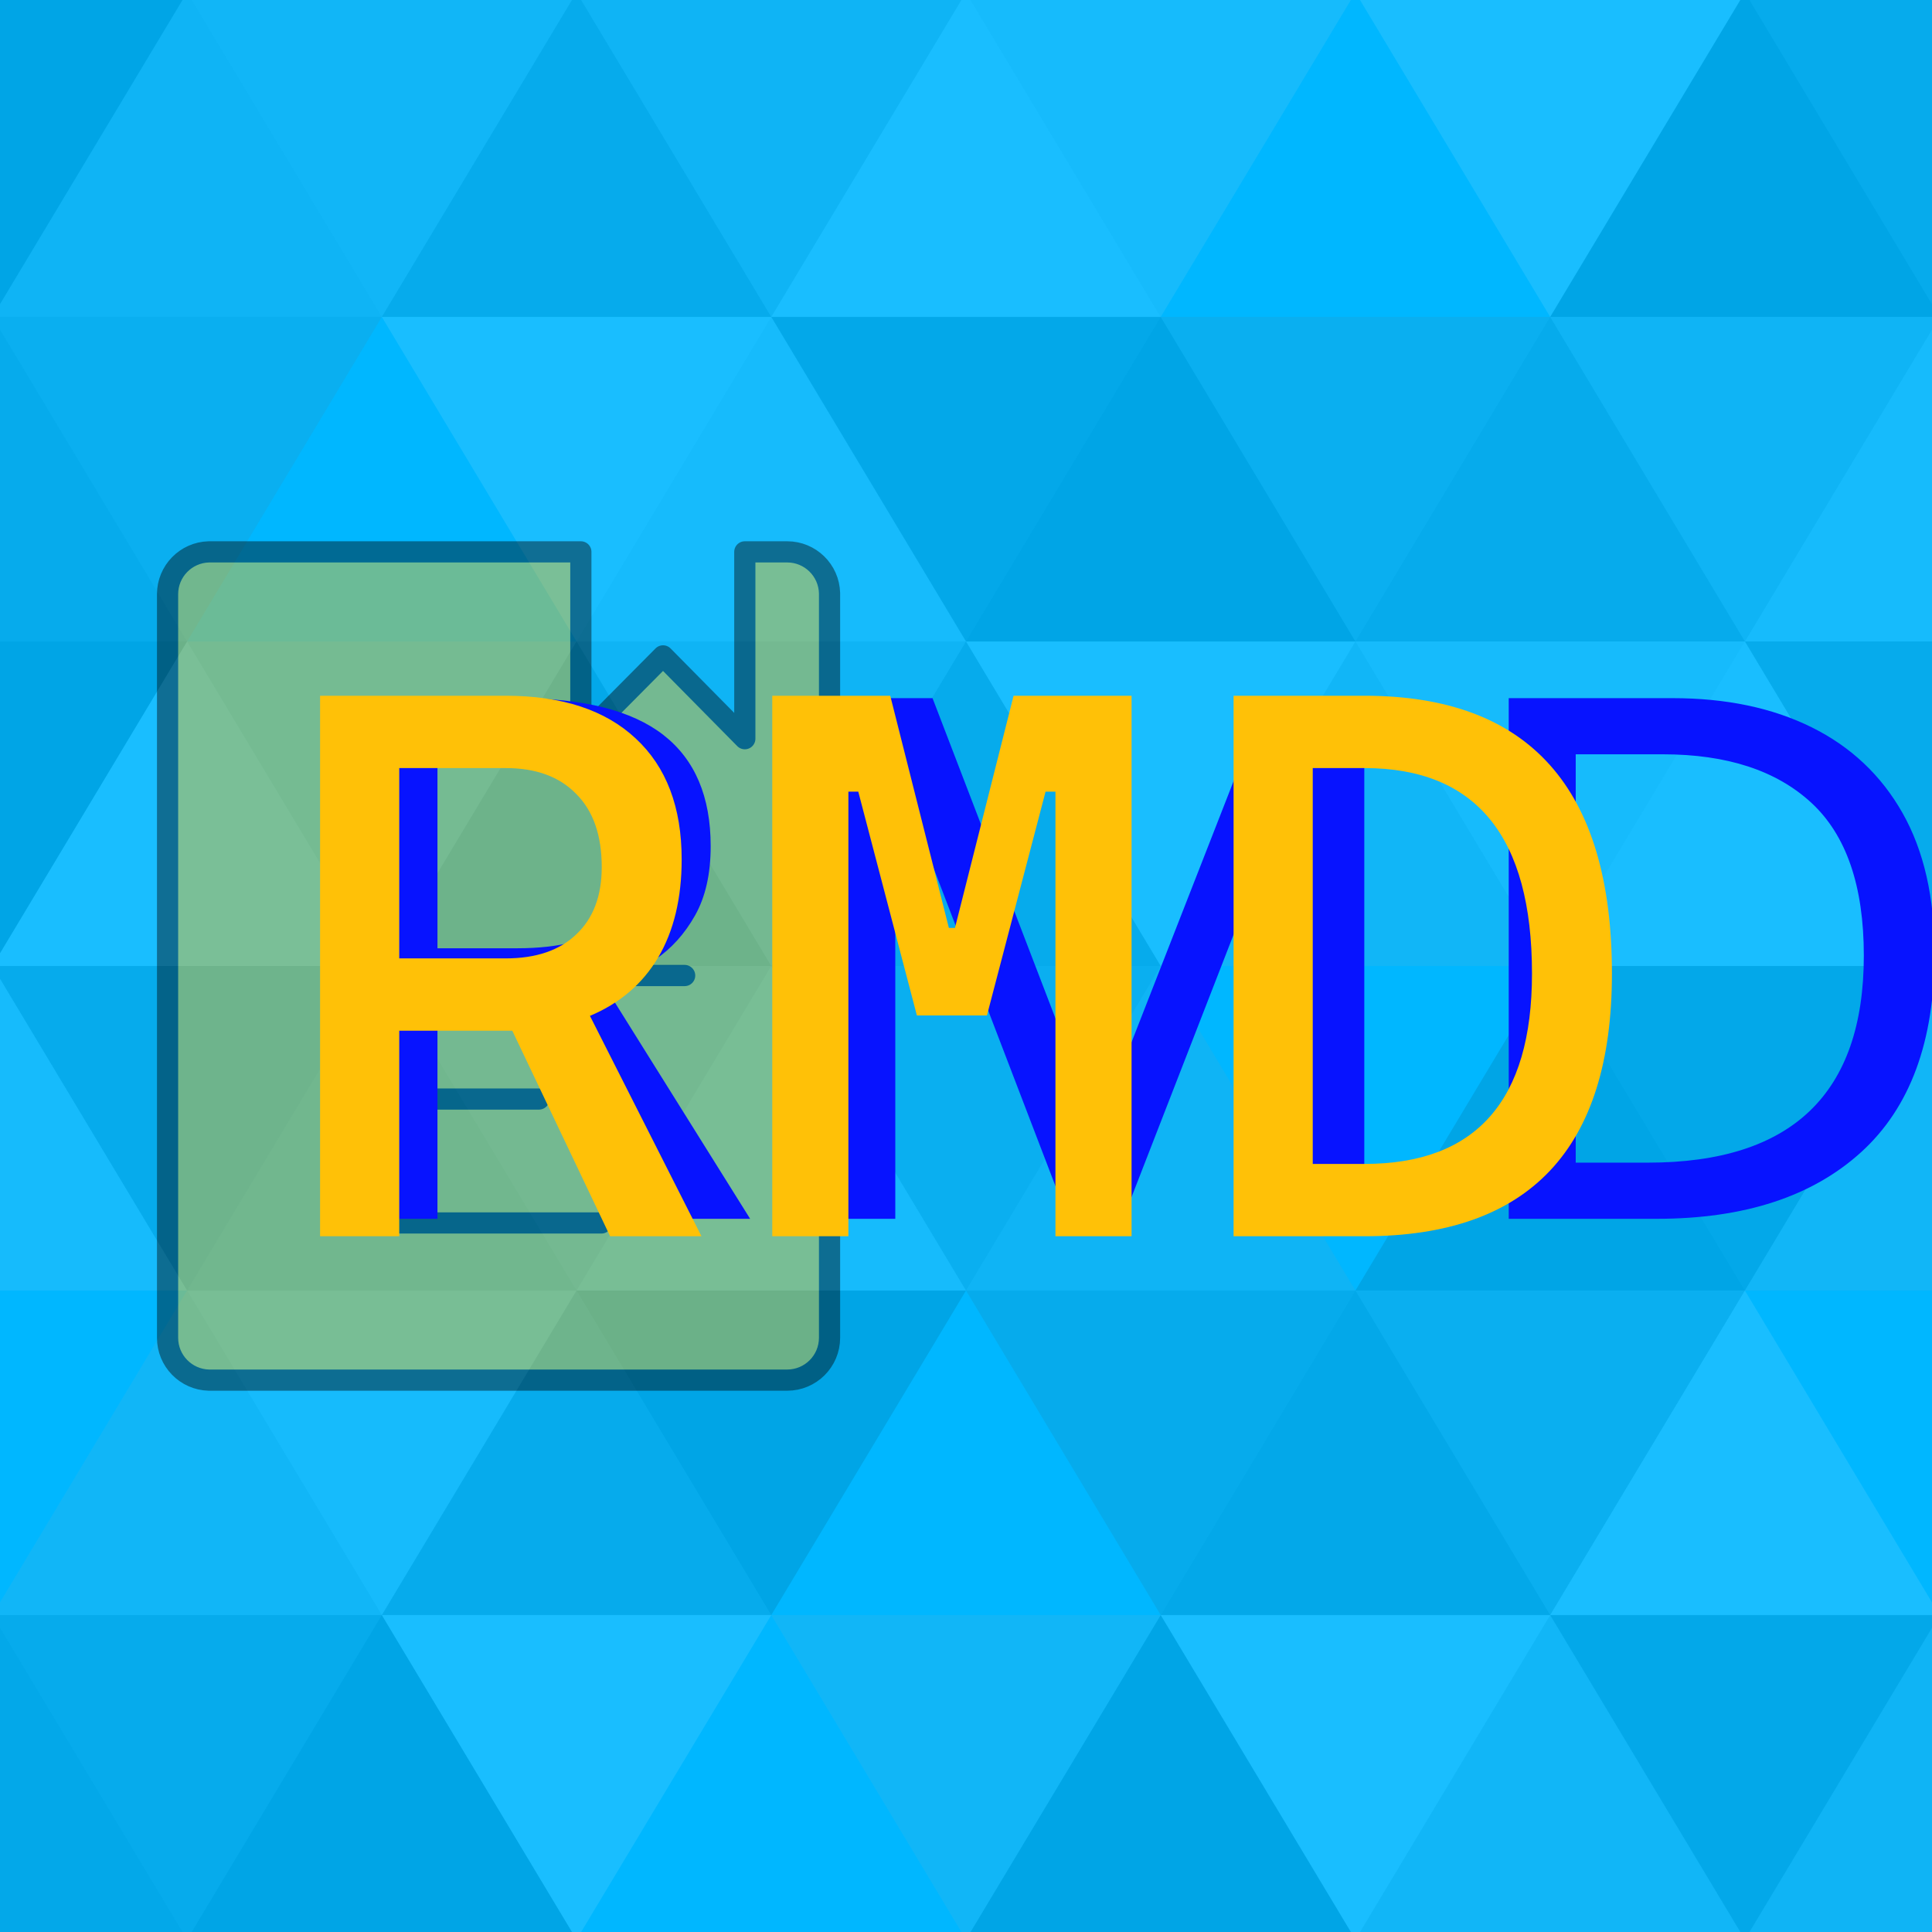
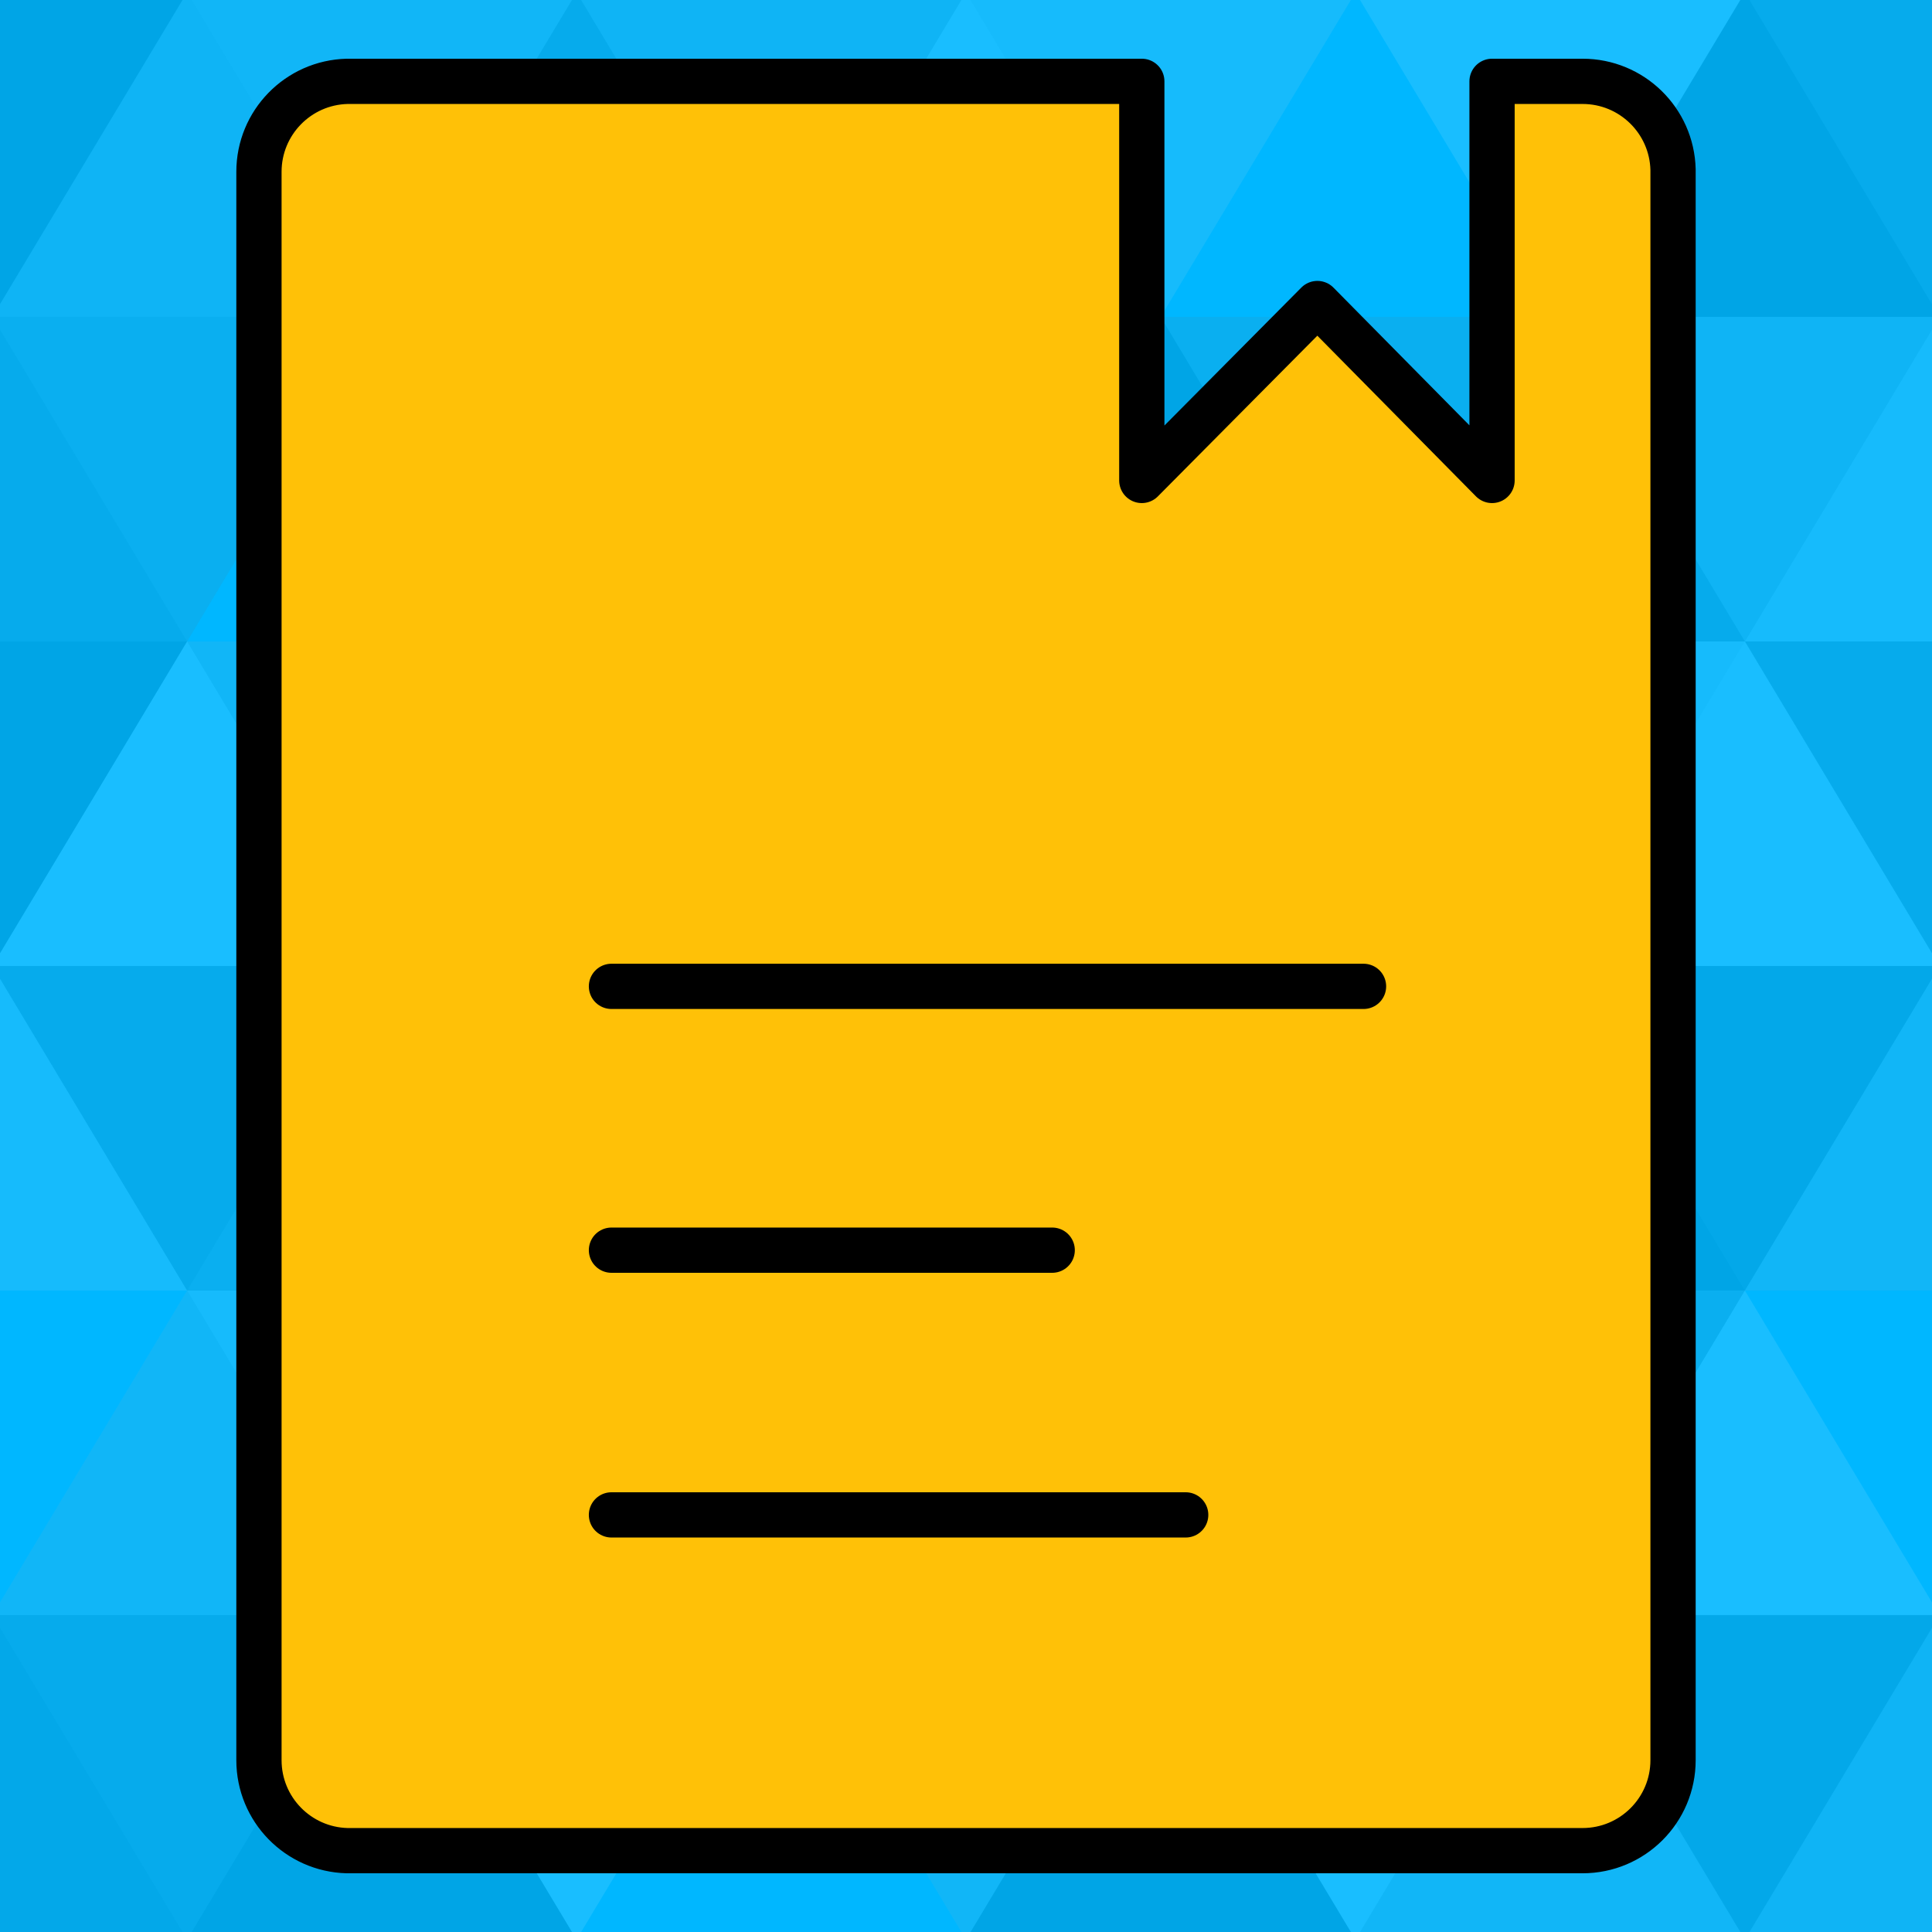
<svg xmlns="http://www.w3.org/2000/svg" width="2000mm" height="2000mm" viewBox="0 0 2000 2000" version="1.1" id="svg1" xml:space="preserve">
  <defs id="defs1">
    <rect x="341.212" y="-4754.217" width="523.191" height="12988.794" id="rect3" />
    <rect x="-2161.008" y="1273.857" width="9986.13" height="5231.913" id="rect2" />
    <style id="style1">.cls-1{fill:none;stroke:#000000;stroke-linecap:round;stroke-linejoin:round;}</style>
  </defs>
  <g id="layer1">
    <g id="g1" transform="matrix(2.239756,0,0,2.239756,-209.468,-7.890028)">
      <rect fill="#00b7ff" width="1080" height="900" id="rect1" x="0" y="0" />
      <g fill-opacity="0.1" id="g69">
        <polygon fill="#444444" points="90,150 0,300 180,300 " id="polygon1" />
        <polygon points="90,150 180,0 0,0 " id="polygon2" />
        <polygon fill="#aaaaaa" points="270,150 360,0 180,0 " id="polygon3" />
        <polygon fill="#dddddd" points="450,150 360,300 540,300 " id="polygon4" />
        <polygon fill="#999999" points="450,150 540,0 360,0 " id="polygon5" />
        <polygon points="630,150 540,300 720,300 " id="polygon6" />
        <polygon fill="#dddddd" points="630,150 720,0 540,0 " id="polygon7" />
        <polygon fill="#444444" points="810,150 720,300 900,300 " id="polygon8" />
        <polygon fill="#ffffff" points="810,150 900,0 720,0 " id="polygon9" />
        <polygon fill="#dddddd" points="990,150 900,300 1080,300 " id="polygon10" />
        <polygon fill="#444444" points="990,150 1080,0 900,0 " id="polygon11" />
        <polygon fill="#dddddd" points="90,450 0,600 180,600 " id="polygon12" />
        <polygon points="90,450 180,300 0,300 " id="polygon13" />
        <polygon fill="#666666" points="270,450 180,600 360,600 " id="polygon14" />
        <polygon fill="#aaaaaa" points="270,450 360,300 180,300 " id="polygon15" />
        <polygon fill="#dddddd" points="450,450 360,600 540,600 " id="polygon16" />
        <polygon fill="#999999" points="450,450 540,300 360,300 " id="polygon17" />
        <polygon fill="#999999" points="630,450 540,600 720,600 " id="polygon18" />
        <polygon fill="#ffffff" points="630,450 720,300 540,300 " id="polygon19" />
        <polygon points="810,450 720,600 900,600 " id="polygon20" />
        <polygon fill="#dddddd" points="810,450 900,300 720,300 " id="polygon21" />
        <polygon fill="#aaaaaa" points="990,450 900,600 1080,600 " id="polygon22" />
        <polygon fill="#444444" points="990,450 1080,300 900,300 " id="polygon23" />
        <polygon fill="#222222" points="90,750 0,900 180,900 " id="polygon24" />
        <polygon points="270,750 180,900 360,900 " id="polygon25" />
        <polygon fill="#dddddd" points="270,750 360,600 180,600 " id="polygon26" />
        <polygon points="450,750 540,600 360,600 " id="polygon27" />
        <polygon points="630,750 540,900 720,900 " id="polygon28" />
        <polygon fill="#444444" points="630,750 720,600 540,600 " id="polygon29" />
        <polygon fill="#aaaaaa" points="810,750 720,900 900,900 " id="polygon30" />
        <polygon fill="#666666" points="810,750 900,600 720,600 " id="polygon31" />
        <polygon fill="#999999" points="990,750 900,900 1080,900 " id="polygon32" />
        <polygon fill="#999999" points="180,0 90,150 270,150 " id="polygon33" />
        <polygon fill="#444444" points="360,0 270,150 450,150 " id="polygon34" />
        <polygon fill="#ffffff" points="540,0 450,150 630,150 " id="polygon35" />
        <polygon points="900,0 810,150 990,150 " id="polygon36" />
        <polygon fill="#222222" points="0,300 -90,450 90,450 " id="polygon37" />
        <polygon fill="#ffffff" points="0,300 90,150 -90,150 " id="polygon38" />
        <polygon fill="#ffffff" points="180,300 90,450 270,450 " id="polygon39" />
        <polygon fill="#666666" points="180,300 270,150 90,150 " id="polygon40" />
        <polygon fill="#222222" points="360,300 270,450 450,450 " id="polygon41" />
        <polygon fill="#ffffff" points="360,300 450,150 270,150 " id="polygon42" />
        <polygon fill="#444444" points="540,300 450,450 630,450 " id="polygon43" />
        <polygon fill="#222222" points="540,300 630,150 450,150 " id="polygon44" />
        <polygon fill="#aaaaaa" points="720,300 630,450 810,450 " id="polygon45" />
        <polygon fill="#666666" points="720,300 810,150 630,150 " id="polygon46" />
        <polygon fill="#ffffff" points="900,300 810,450 990,450 " id="polygon47" />
        <polygon fill="#999999" points="900,300 990,150 810,150 " id="polygon48" />
        <polygon points="0,600 -90,750 90,750 " id="polygon49" />
        <polygon fill="#666666" points="0,600 90,450 -90,450 " id="polygon50" />
        <polygon fill="#aaaaaa" points="180,600 90,750 270,750 " id="polygon51" />
        <polygon fill="#444444" points="180,600 270,450 90,450 " id="polygon52" />
        <polygon fill="#444444" points="360,600 270,750 450,750 " id="polygon53" />
        <polygon fill="#999999" points="360,600 450,450 270,450 " id="polygon54" />
        <polygon fill="#666666" points="540,600 630,450 450,450 " id="polygon55" />
        <polygon fill="#222222" points="720,600 630,750 810,750 " id="polygon56" />
        <polygon fill="#ffffff" points="900,600 810,750 990,750 " id="polygon57" />
        <polygon fill="#222222" points="900,600 990,450 810,450 " id="polygon58" />
-         <polygon fill="#dddddd" points="0,900 90,750 -90,750 " id="polygon59" />
+         <polygon fill="#dddddd" points="90,750 -90,750 0,900 " id="polygon59" />
        <polygon fill="#444444" points="180,900 270,750 90,750 " id="polygon60" />
        <polygon fill="#ffffff" points="360,900 450,750 270,750 " id="polygon61" />
        <polygon fill="#aaaaaa" points="540,900 630,750 450,750 " id="polygon62" />
        <polygon fill="#ffffff" points="720,900 810,750 630,750 " id="polygon63" />
        <polygon fill="#222222" points="900,900 990,750 810,750 " id="polygon64" />
        <polygon fill="#222222" points="1080,300 990,450 1170,450 " id="polygon65" />
        <polygon fill="#ffffff" points="1080,300 1170,150 990,150 " id="polygon66" />
        <polygon points="1080,600 990,750 1170,750 " id="polygon67" />
        <polygon fill="#666666" points="1080,600 1170,450 990,450 " id="polygon68" />
        <polygon fill="#dddddd" points="1080,900 1170,750 990,750 " id="polygon69" />
      </g>
    </g>
-     <path class="cls-1" d="m 216.228,571.292 a 43.858,43.858 0 0 0 -42.761,43.858 v 769.701 a 43.858,43.858 0 0 0 42.761,43.857 h 598.657 a 43.858,43.858 0 0 0 43.857,-43.857 V 614.053 a 43.858,43.858 0 0 0 -43.857,-42.761 h -43.858 v 193.412 l -84.645,-85.742 -85.084,85.742 V 571.292 Z m 128.064,438.576 H 708.749 M 344.292,1265.996 H 622.569 M 344.292,1137.713 h 213.587" id="path1" style="opacity:0.421;fill:#ffc107;fill-opacity:1;stroke-width:21.929" />
+     <path class="cls-1" d="M 359.413,84.206 A 93.687,93.687 0 0 0 268.067,177.893 V 1822.107 a 93.687,93.687 0 0 0 91.345,93.687 H 1638.246 a 93.687,93.687 0 0 0 93.687,-93.687 V 175.551 a 93.687,93.687 0 0 0 -93.687,-91.345 h -93.688 V 497.367 L 1363.742,314.208 1181.988,497.367 V 84.206 Z m 273.568,936.873 h 778.542 m -778.542,547.135 h 594.447 m -594.447,-274.036 h 456.258" id="path1" style="opacity:1;fill:#ffc107;fill-opacity:1;stroke-width:46.844" />
    <text xml:space="preserve" transform="scale(0.2645833)" id="text3" style="font-size:192px;font-family:'URW Gothic';-inkscape-font-specification:'URW Gothic';text-align:start;writing-mode:lr-tb;direction:ltr;white-space:pre;shape-inside:url(#rect3);display:inline;opacity:1;fill:#ffc107;fill-opacity:1">
-       <tspan x="341.211" y="-4588.329" id="tspan1"> </tspan>
+       <tspan x="341.211" y="-4588.329" id="tspan2"> </tspan>
    </text>
-     <text xml:space="preserve" style="font-style:normal;font-variant:normal;font-weight:normal;font-stretch:normal;font-size:806.963px;font-family:'CaskaydiaMono Nerd Font Propo';-inkscape-font-specification:'CaskaydiaMono Nerd Font Propo';text-align:start;writing-mode:lr-tb;direction:ltr;text-anchor:start;opacity:1;fill:#0713ff;fill-opacity:1;stroke-width:0.14" x="276.176" y="1279.758" id="text4" transform="matrix(0.9549951,0,0,0.9354592,45.00489,64.54081)">
-       <tspan id="tspan4" style="font-style:normal;font-variant:normal;font-weight:normal;font-stretch:normal;font-size:806.963px;font-family:'CaskaydiaMono Nerd Font Propo';-inkscape-font-specification:'CaskaydiaMono Nerd Font Propo';fill:#0713ff;fill-opacity:1;stroke-width:0.14" x="276.176" y="1279.758">RMD</tspan>
-     </text>
-     <path d="M 331.34,1279.758 V 720.242 h 192.284 q 87.08,0 134.363,44.131 47.677,44.131 47.677,125.3 0,60.286 -24.43,101.658 -24.43,40.979 -70.53,60.286 l 115.449,228.14 h -94.566 l -101.264,-212.774 q -3.546,0 -6.698,0 H 413.297 v 212.774 z m 81.957,-287.638 h 110.327 q 46.889,0 72.895,-24.824 26.4,-24.824 26.4,-69.742 0,-49.253 -26.4,-75.653 -26.006,-26.794 -72.895,-26.794 H 413.297 Z M 799.441,1279.758 V 720.242 h 122.148 l 60.68,240.355 h 6.304 l 60.68,-240.355 h 122.148 v 559.515 h -78.805 V 819.537 h -10.245 l -60.68,231.687 H 949.171 L 888.491,819.537 H 878.246 v 460.221 z m 477.558,0 V 720.242 h 135.545 q 256.116,0 256.116,287.638 0,271.877 -256.116,271.877 z m 81.957,-74.865 h 53.587 q 173.371,0 173.371,-197.012 0,-212.773 -173.371,-212.773 h -53.587 z" id="path4" style="fill:#ffc107;fill-opacity:1" transform="translate(-8.4042546e-6,-1.2993812e-5)" />
  </g>
</svg>
